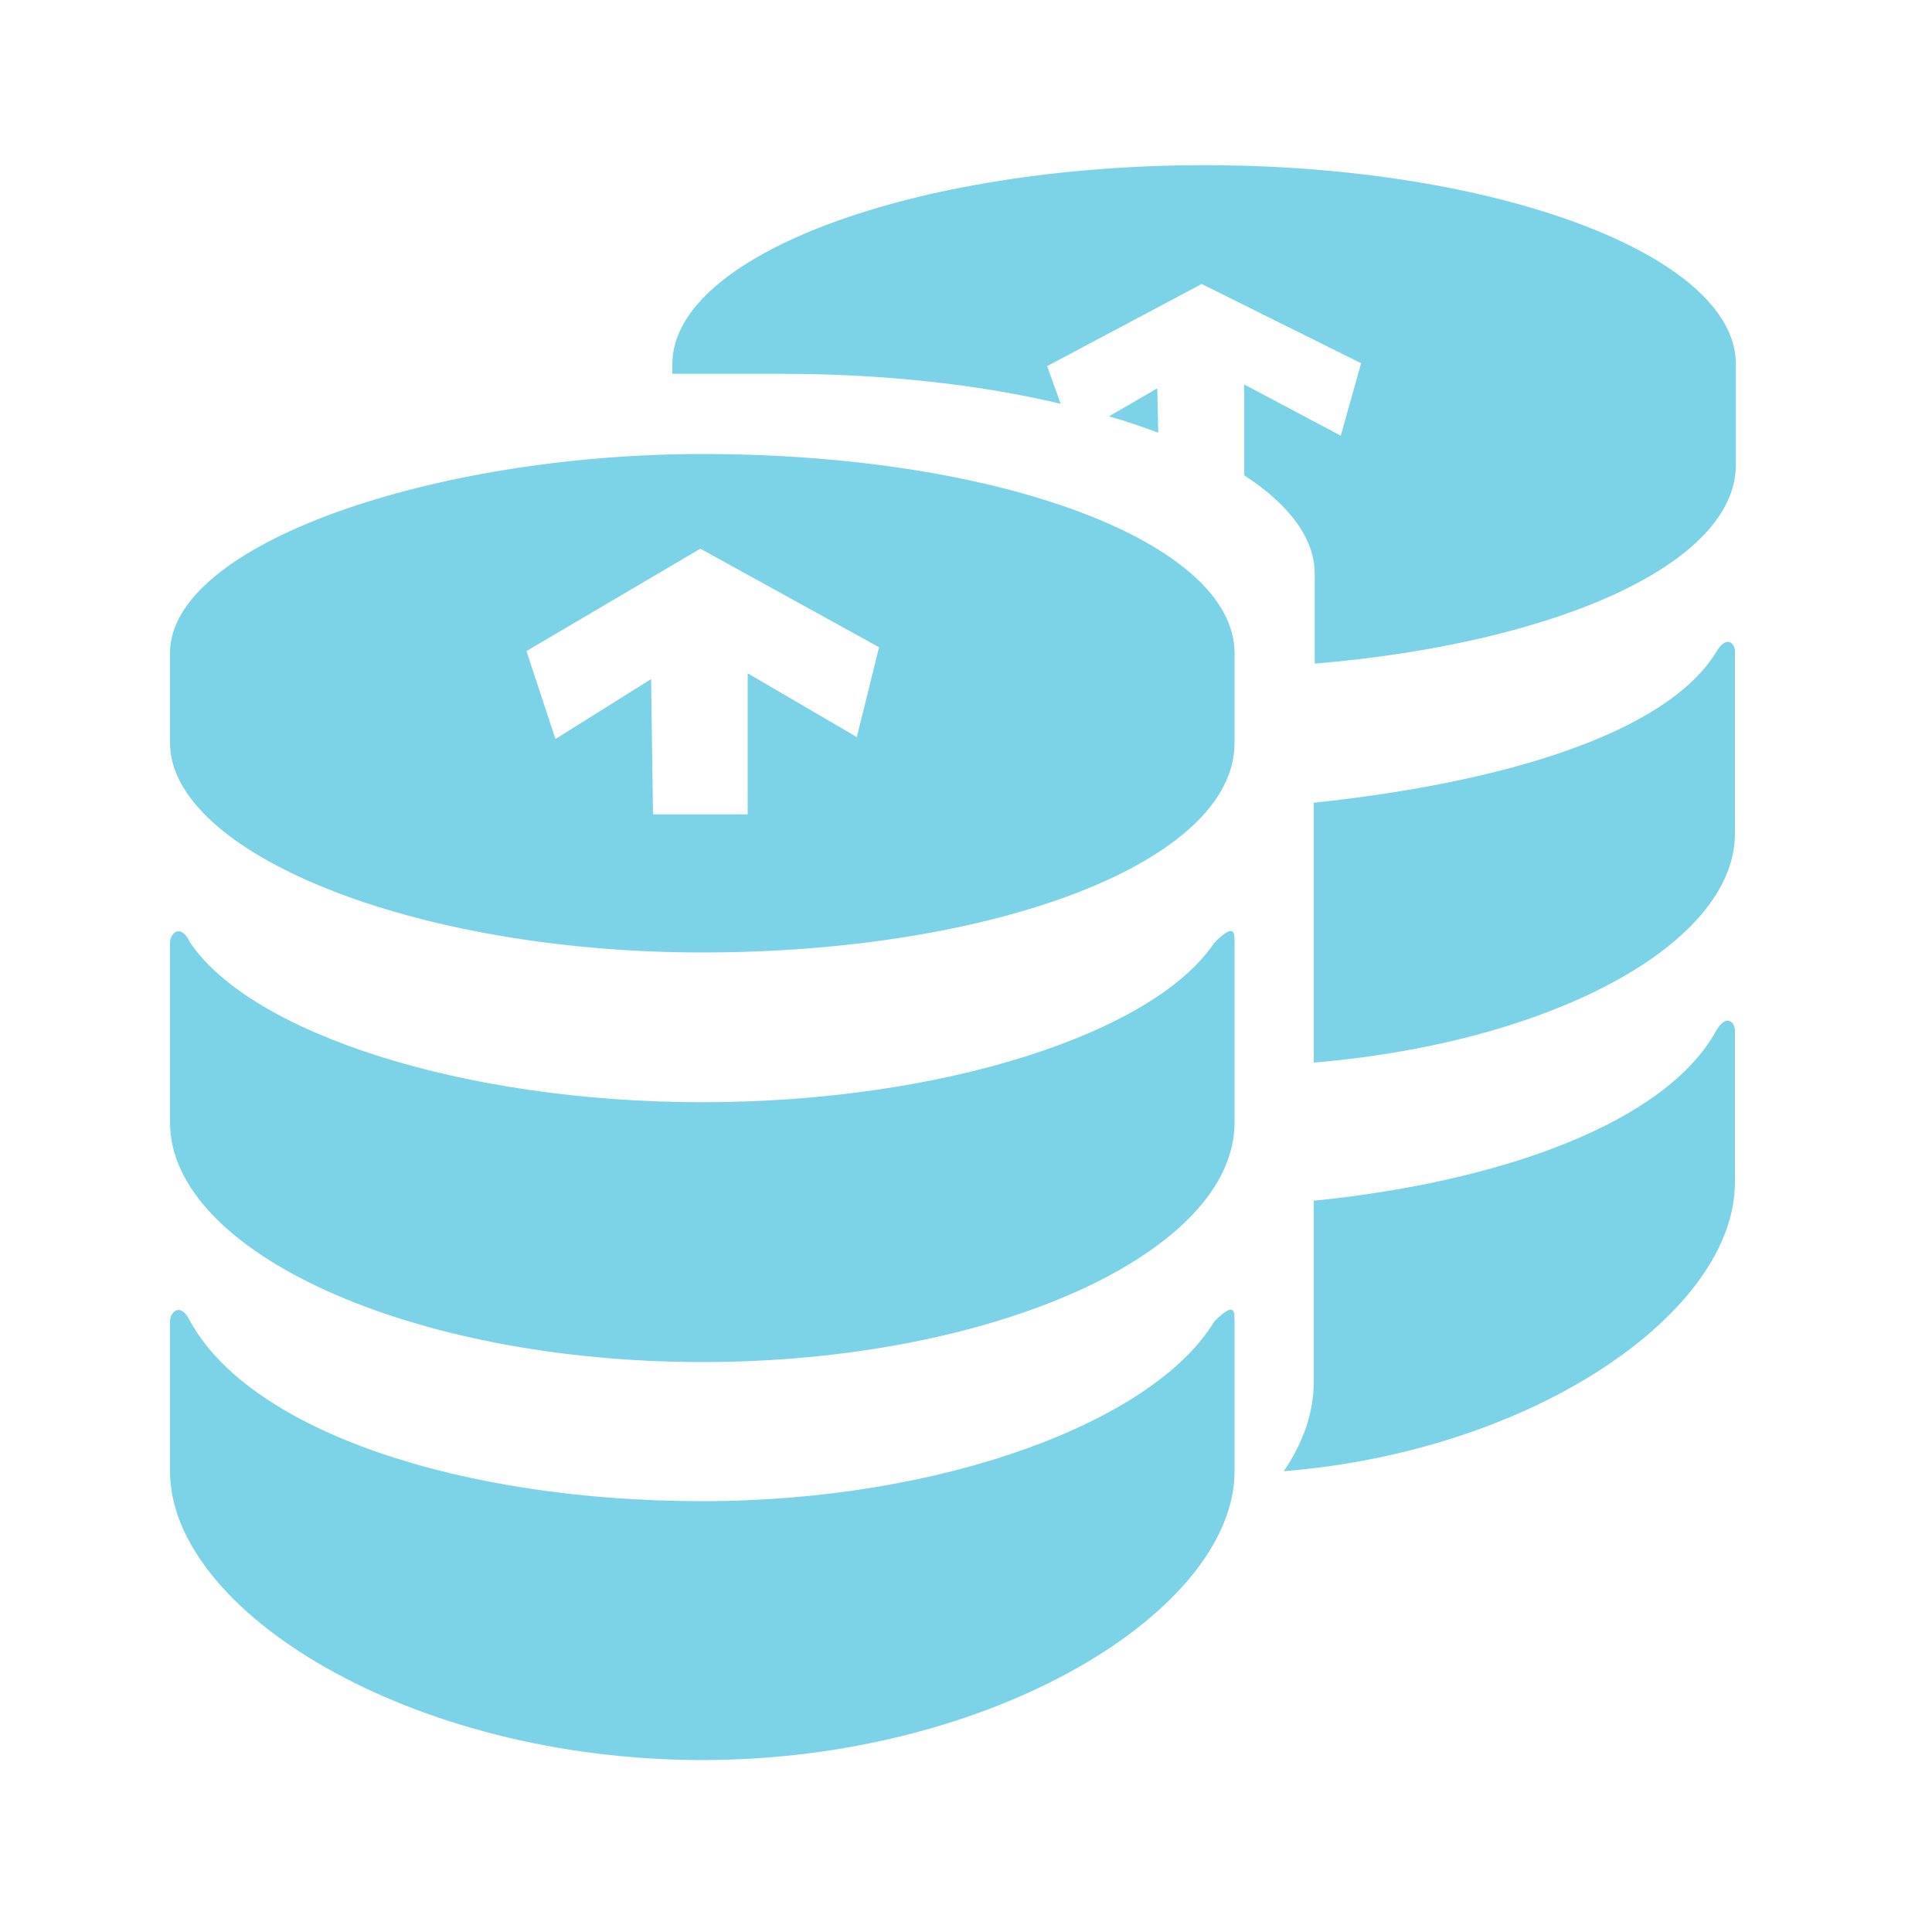
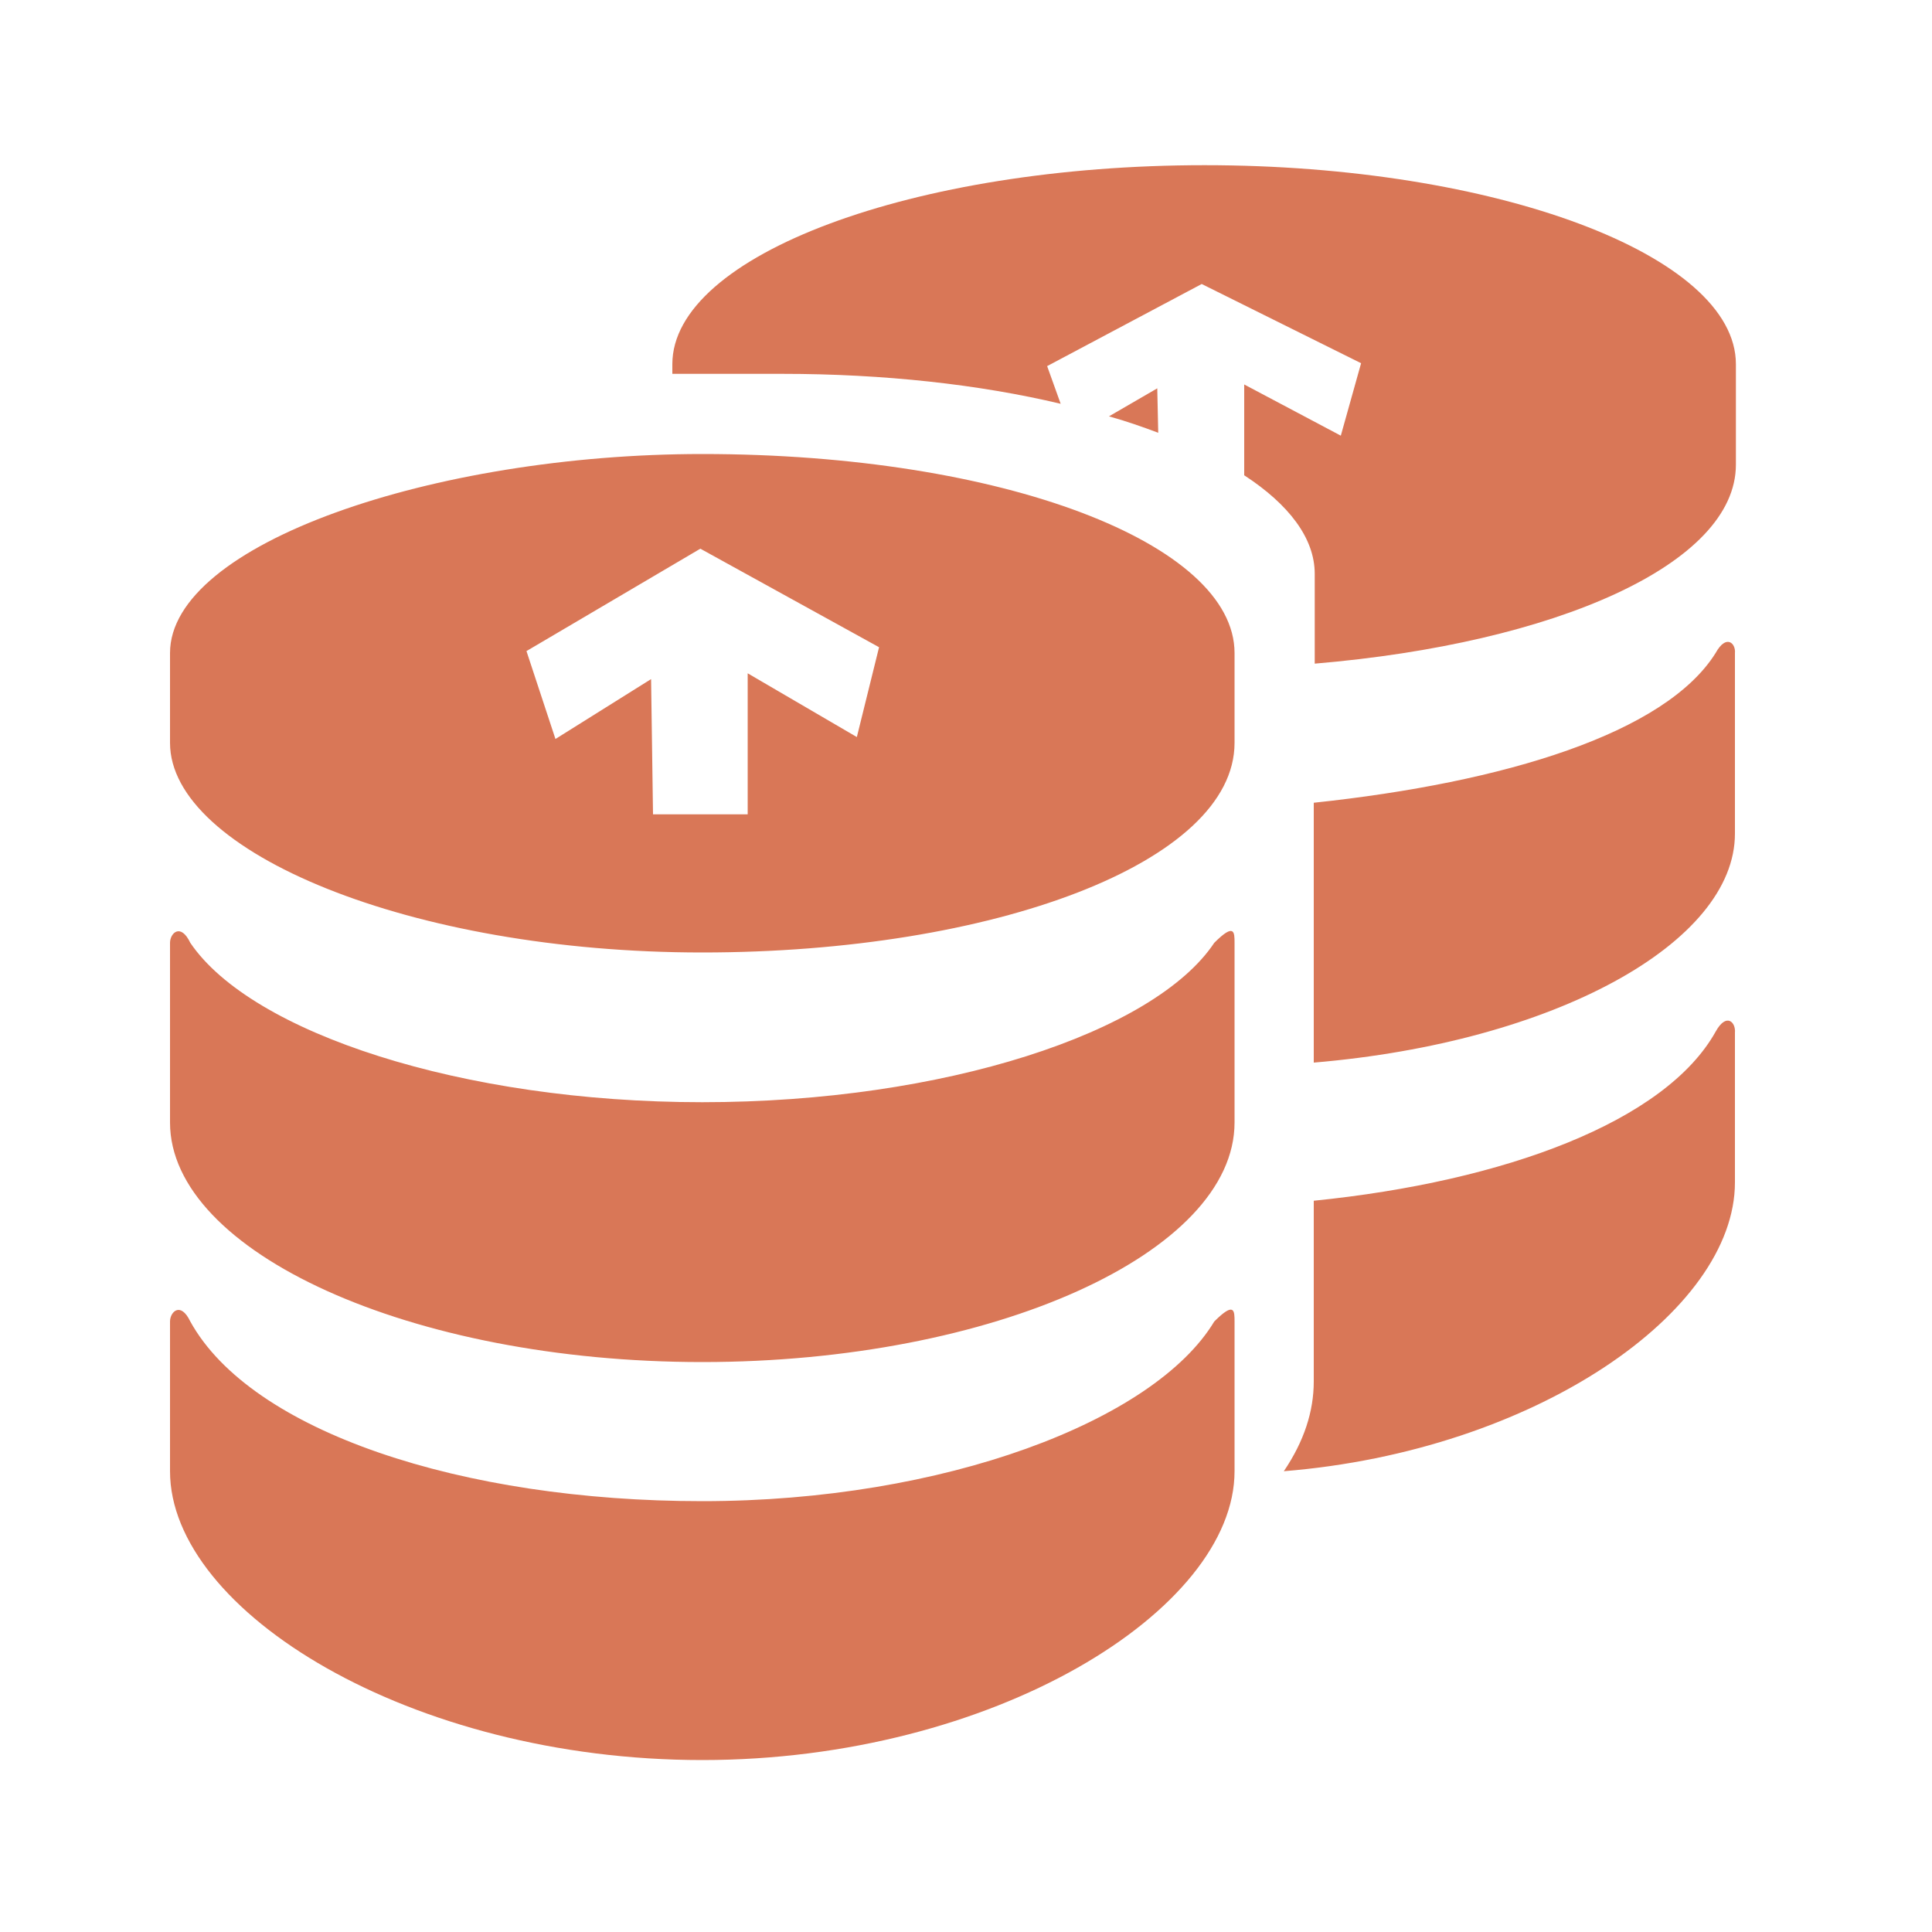
<svg xmlns="http://www.w3.org/2000/svg" class="icon" style="width: 1em;height: 1em;vertical-align: middle;fill: currentColor;overflow: hidden;" viewBox="0 0 1024 1024" version="1.1" p-id="6342">
-   <path d="M372.224 240.64c-142.336 0-282.112 47.616-282.112 105.472v47.616c0 57.856 127.488 111.104 282.112 111.104 154.112 0 282.112-47.616 282.112-111.104v-47.616c0-57.856-122.368-105.472-282.112-105.472z m81.92 150.016l-57.856-33.792v74.752h-50.176l-1.024-71.68-50.688 31.744-15.36-46.592 92.16-54.272L465.92 343.04l-11.776 47.616z m189.44 109.056c-31.744 47.616-143.36 84.48-271.36 84.48-127.488 0-239.104-36.864-271.36-84.48-5.12-10.752-10.752-5.12-10.752 0v95.232c0 68.608 127.488 126.976 282.112 126.976 154.112 0 282.112-57.856 282.112-126.976V499.712c0-5.632 0-10.752-10.752 0z m0 200.704c-31.744 52.736-143.36 95.232-271.36 95.232-127.488 0-239.104-36.864-271.36-95.232-5.12-10.752-10.752-5.12-10.752 0v79.36c0 74.24 127.488 153.088 282.112 153.088 154.112 0 282.112-79.36 282.112-153.088v-79.36c0-5.632 0-10.752-10.752 0z m-5.12-612.864c-154.112 0-282.112 47.616-282.112 105.472v5.12H414.72c53.76 0 104.448 5.632 147.456 15.872l-7.168-19.968 81.92-43.52 84.48 41.984-10.752 38.4-51.2-27.136v48.128c23.552 15.36 37.376 33.28 37.376 52.224v47.616c127.488-10.752 223.232-52.736 223.232-105.472V193.024c0-57.856-127.488-105.472-281.6-105.472z m270.848 459.264c-26.624 47.616-111.616 79.36-212.992 89.6V732.16c0 15.872-5.12 31.744-15.872 47.616 133.12-10.752 239.104-84.48 239.104-153.088v-79.36c0.512-5.632-4.608-10.752-10.24-0.512z m0-200.704c-26.624 42.496-111.616 68.608-212.992 79.36V563.2c127.488-10.752 223.232-63.488 223.232-121.344V346.112c0.512-5.12-4.608-10.24-10.24 0z m-321.536-125.44c9.216 2.56 17.92 5.632 26.112 8.704l-0.512-23.552-25.6 14.848z" fill="#7CD3E8" p-id="6343" />
+   <path d="M372.224 240.64c-142.336 0-282.112 47.616-282.112 105.472v47.616c0 57.856 127.488 111.104 282.112 111.104 154.112 0 282.112-47.616 282.112-111.104v-47.616c0-57.856-122.368-105.472-282.112-105.472z m81.92 150.016l-57.856-33.792v74.752h-50.176l-1.024-71.68-50.688 31.744-15.36-46.592 92.16-54.272L465.92 343.04l-11.776 47.616z m189.44 109.056c-31.744 47.616-143.36 84.48-271.36 84.48-127.488 0-239.104-36.864-271.36-84.48-5.12-10.752-10.752-5.12-10.752 0v95.232c0 68.608 127.488 126.976 282.112 126.976 154.112 0 282.112-57.856 282.112-126.976V499.712c0-5.632 0-10.752-10.752 0z m0 200.704c-31.744 52.736-143.36 95.232-271.36 95.232-127.488 0-239.104-36.864-271.36-95.232-5.12-10.752-10.752-5.12-10.752 0v79.36c0 74.24 127.488 153.088 282.112 153.088 154.112 0 282.112-79.36 282.112-153.088v-79.36c0-5.632 0-10.752-10.752 0z m-5.12-612.864c-154.112 0-282.112 47.616-282.112 105.472v5.12H414.72c53.76 0 104.448 5.632 147.456 15.872l-7.168-19.968 81.92-43.52 84.48 41.984-10.752 38.4-51.2-27.136v48.128c23.552 15.36 37.376 33.28 37.376 52.224v47.616c127.488-10.752 223.232-52.736 223.232-105.472V193.024c0-57.856-127.488-105.472-281.6-105.472z m270.848 459.264c-26.624 47.616-111.616 79.36-212.992 89.6V732.16c0 15.872-5.12 31.744-15.872 47.616 133.12-10.752 239.104-84.48 239.104-153.088v-79.36c0.512-5.632-4.608-10.752-10.24-0.512z m0-200.704c-26.624 42.496-111.616 68.608-212.992 79.36V563.2c127.488-10.752 223.232-63.488 223.232-121.344V346.112c0.512-5.12-4.608-10.24-10.24 0z m-321.536-125.44c9.216 2.56 17.92 5.632 26.112 8.704l-0.512-23.552-25.6 14.848z" fill="#D97757" p-id="6343" />
</svg>
